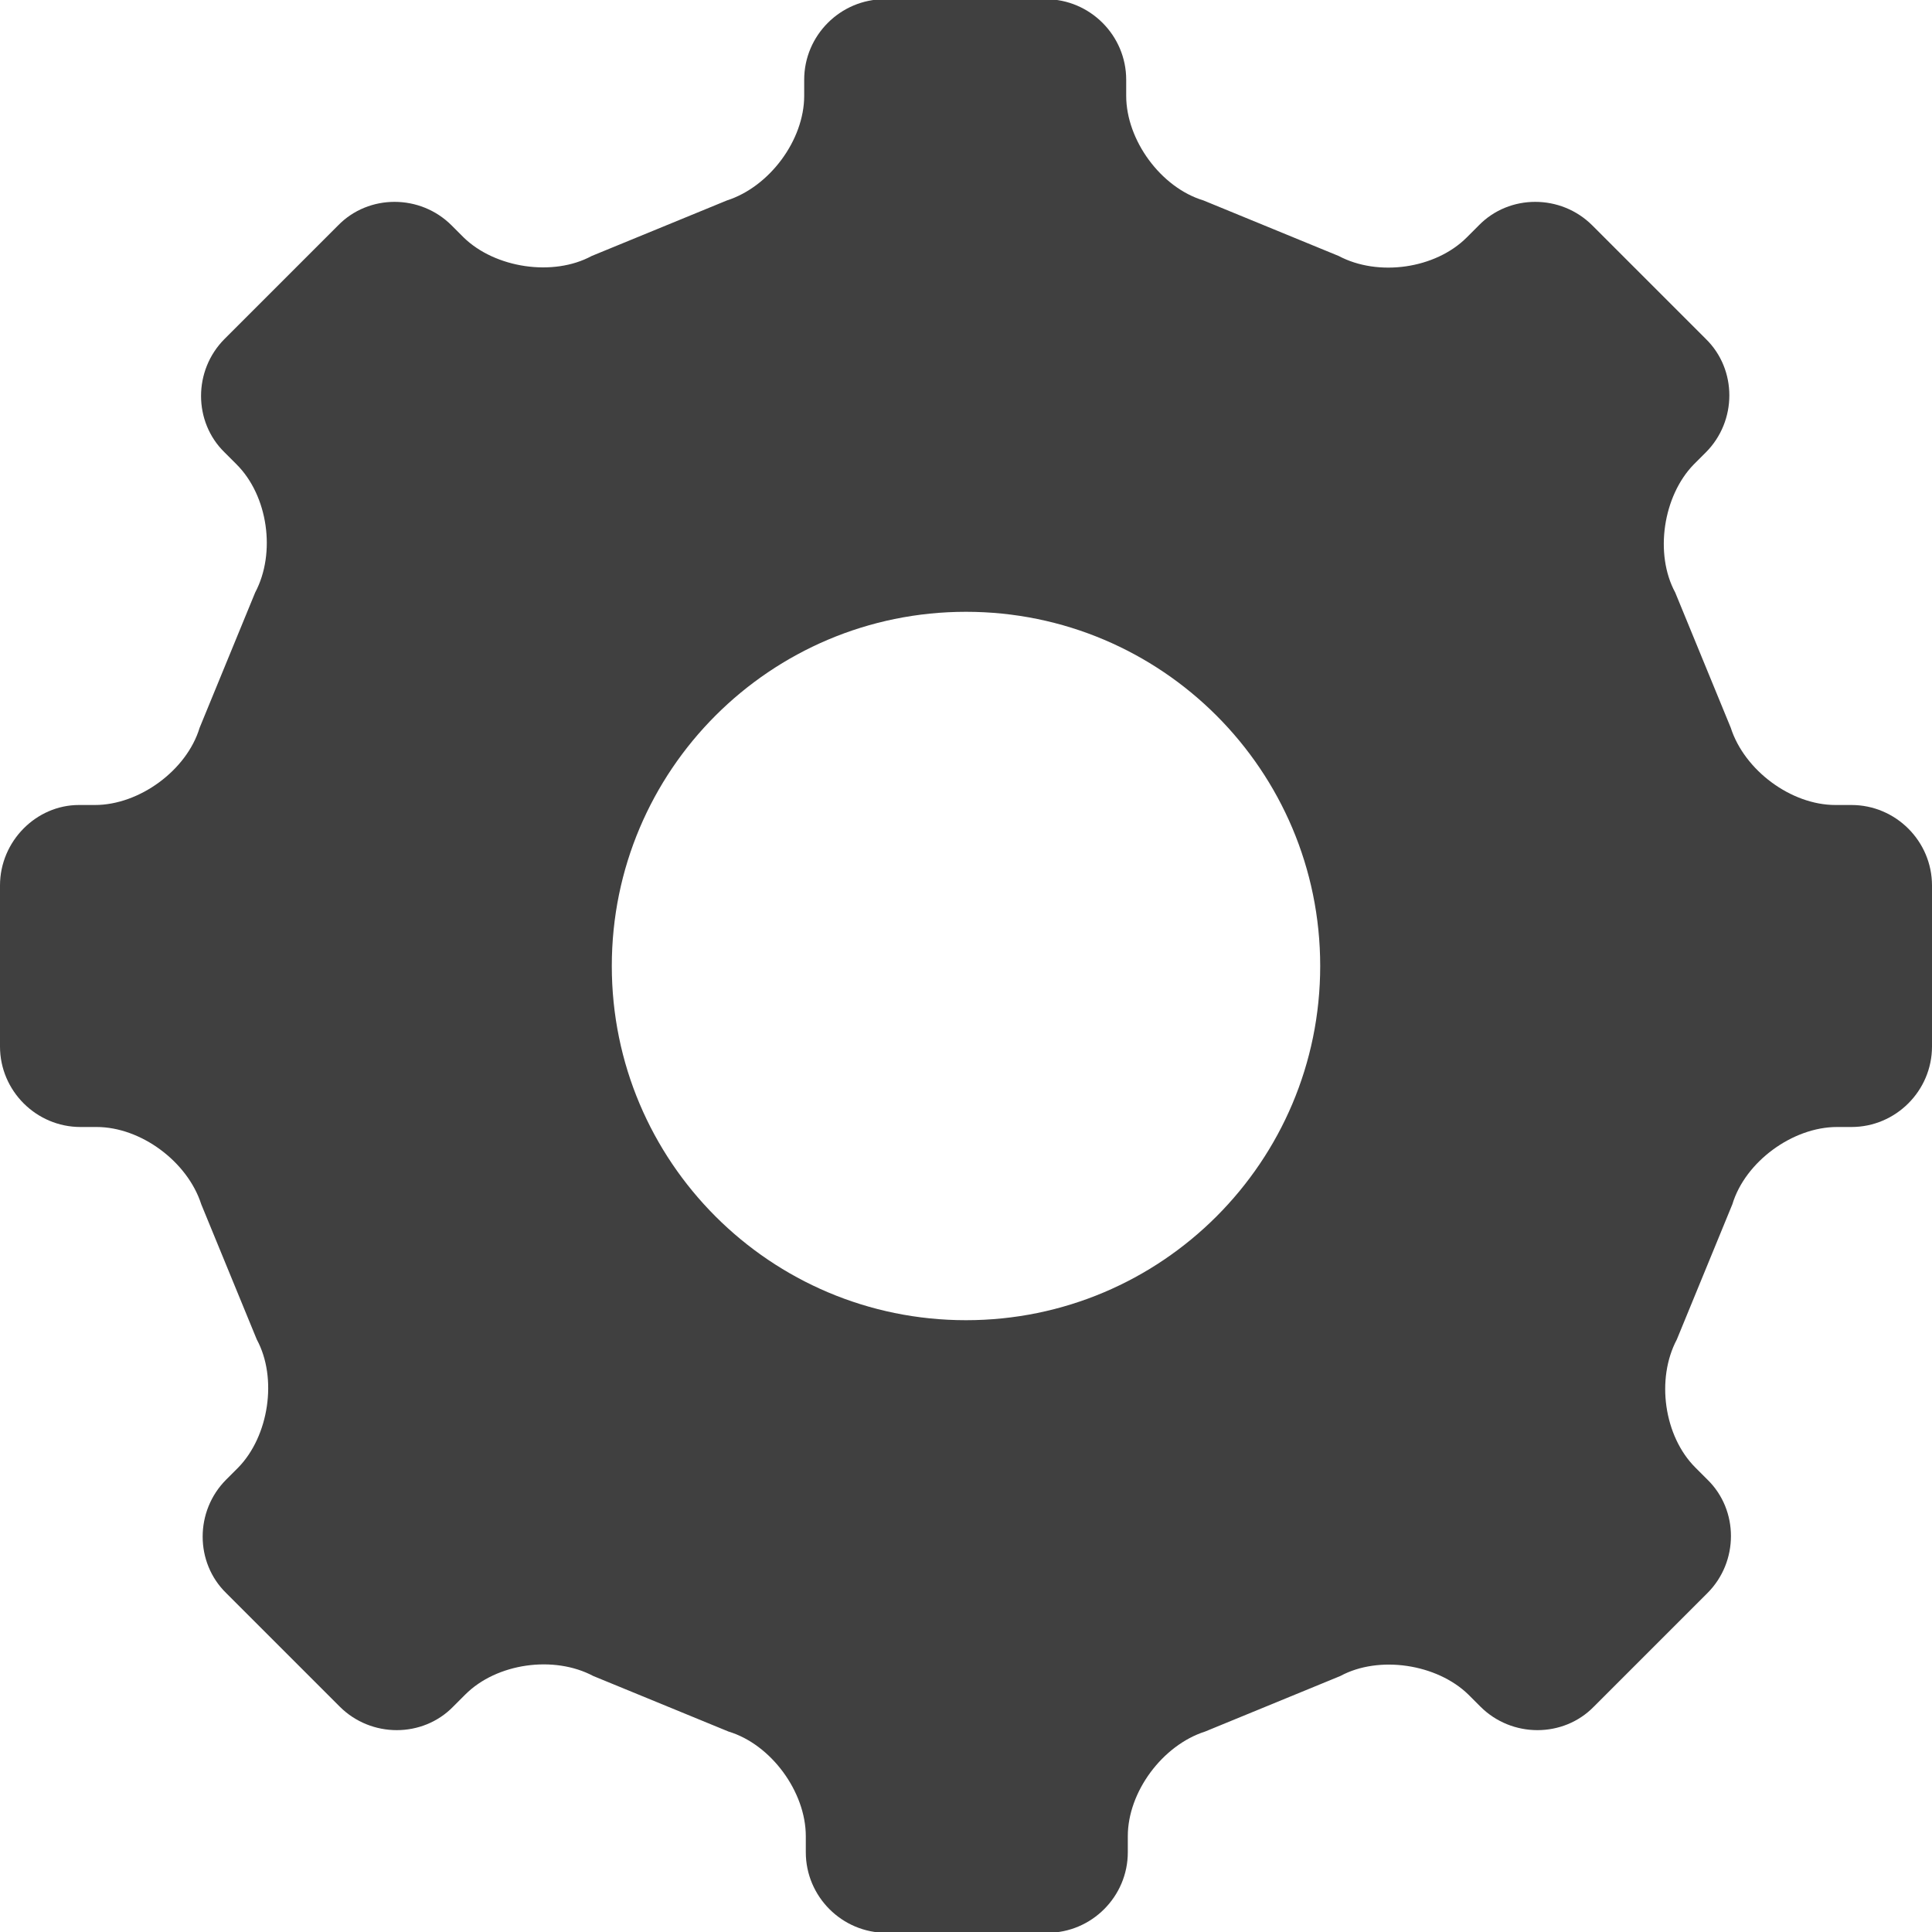
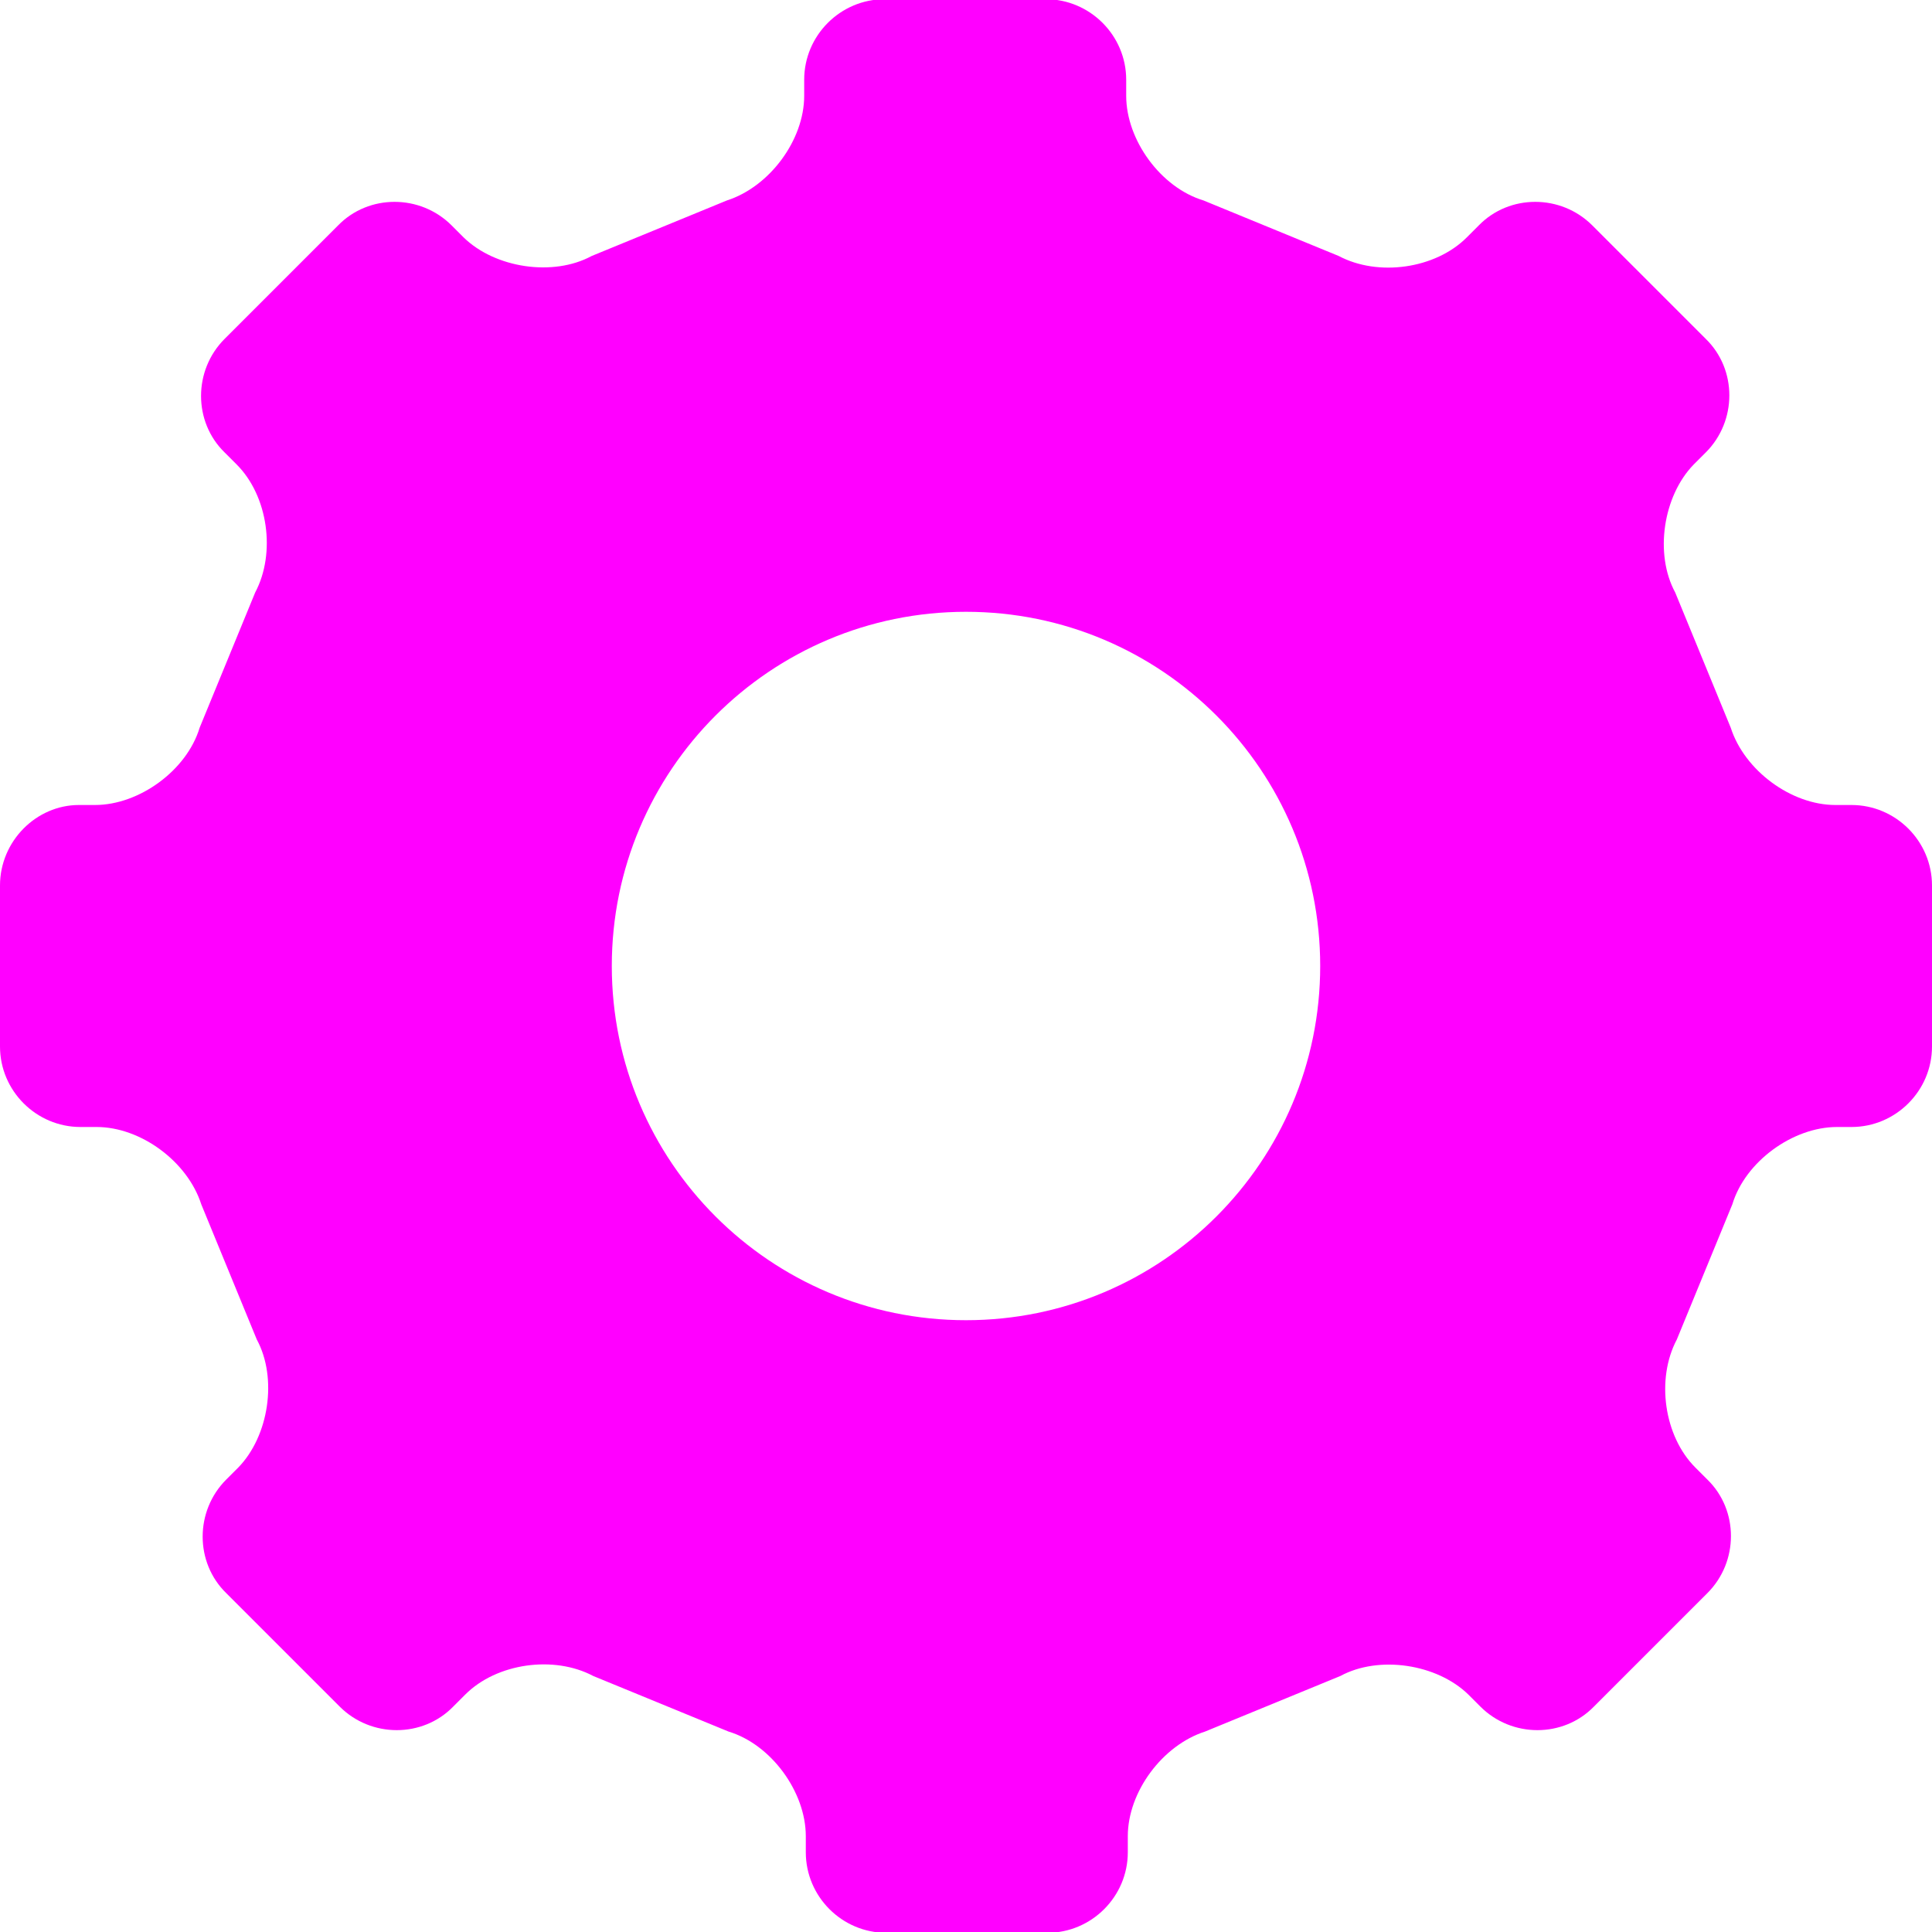
<svg xmlns="http://www.w3.org/2000/svg" id="Layer_1" viewBox="0 0 24 24">
  <defs>
-     <style>.cls-1{fill:#404040;}</style>
+     <style>.cls-1{fill:#f0f;}</style>
  </defs>
  <path class="cls-1" d="M23,14c.55,0,1-.45,1-1v-2c0-.55-.45-1-1-1h-.2c-.55,0-1.13-.43-1.3-.96l-.69-1.68c-.26-.48-.15-1.2,.23-1.59l.15-.15c.39-.39,.39-1.03,0-1.41l-1.41-1.41c-.39-.39-1.03-.39-1.41,0l-.15,.15c-.39,.39-1.1,.49-1.59,.23l-1.68-.69c-.53-.16-.96-.75-.96-1.3v-.2c0-.55-.45-1-1-1h-2c-.55,0-1,.45-1,1v.2c0,.55-.43,1.13-.96,1.3l-1.68,.69c-.48,.26-1.2,.15-1.59-.23l-.15-.15c-.39-.39-1.03-.39-1.41,0l-1.41,1.41c-.39,.39-.39,1.03,0,1.41l.15,.15c.39,.39,.49,1.1,.23,1.59l-.69,1.68c-.16,.53-.75,.96-1.3,.96h-.2C.45,10,0,10.45,0,11v2C0,13.55,.45,14,1,14h.2c.55,0,1.13,.43,1.3,.96l.69,1.68c.26,.48,.15,1.2-.23,1.59l-.15,.15c-.39,.39-.39,1.03,0,1.41l1.41,1.41c.39,.39,1.03,.39,1.41,0l.15-.15c.39-.39,1.1-.49,1.59-.23l1.68,.69c.53,.16,.96,.75,.96,1.3v.2c0,.55,.45,1,1,1h2c.55,0,1-.45,1-1v-.2c0-.55,.43-1.13,.96-1.3l1.68-.69c.48-.26,1.2-.15,1.59,.23l.15,.15c.39,.39,1.03,.39,1.41,0l1.41-1.41c.39-.39,.39-1.03,0-1.41l-.15-.15c-.39-.39-.49-1.1-.23-1.59l.69-1.68c.16-.53,.75-.96,1.3-.96h.2Zm-11,2.4c-2.43,0-4.4-1.97-4.4-4.4s1.97-4.4,4.4-4.4,4.4,1.97,4.4,4.4-1.97,4.4-4.4,4.4Z" />
</svg>
